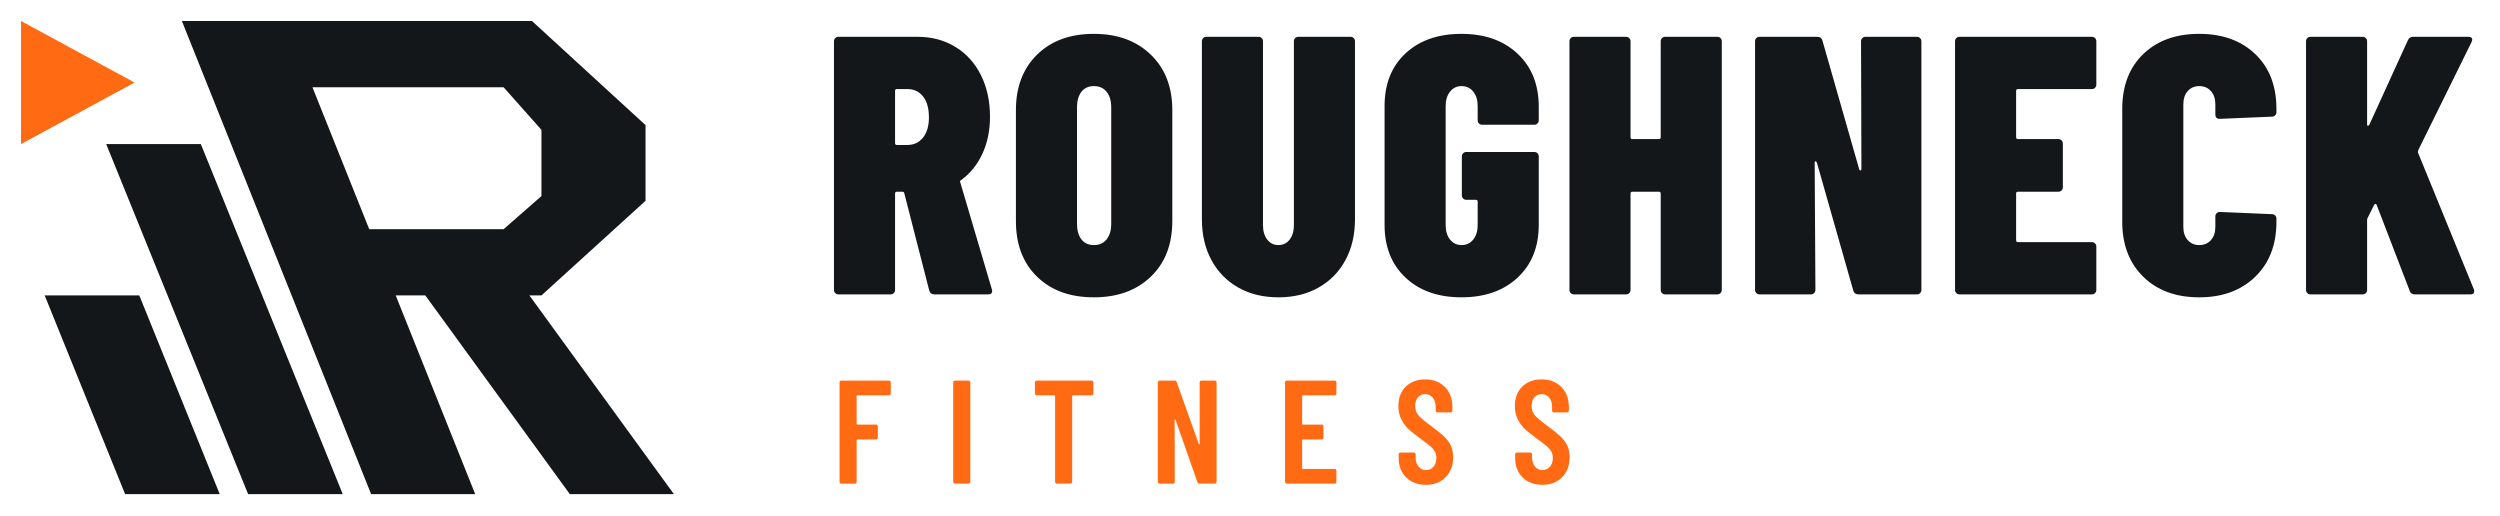
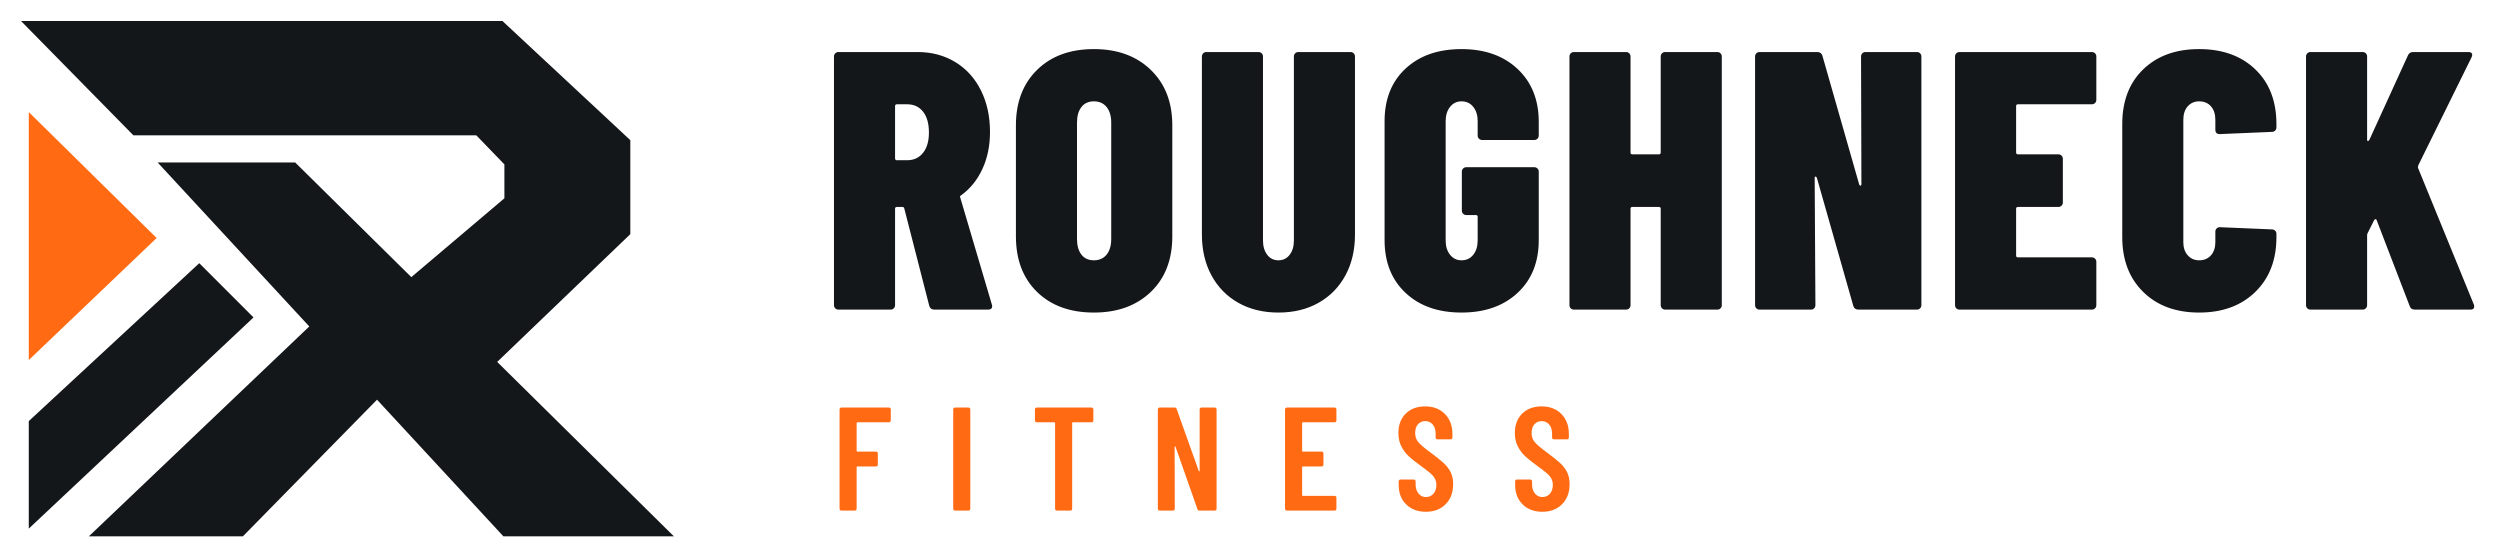
- <svg xmlns="http://www.w3.org/2000/svg" viewBox="-4 -4 475.58 98.0" role="img" aria-label="Roughneck Fitness">
-   <g transform="translate(0 0) scale(0.9)">
-     <path fill="#14171A" d="M34 0H108L132 22V38L110 58H64L58 44H102L110 37V23L102 14H40Z M34 0H56L96 100H74Z M84 56H106L138 100H116Z M18 26H38L68 100H48Z M5 58H25L42 100H22Z" />
-     <path fill="#FF6A13" d="M0 0L24 13L0 26Z" />
+ <svg xmlns="http://www.w3.org/2000/svg" viewBox="-4 -4 475.58 106.033" role="img" aria-label="Roughneck Fitness">
+   <g transform="translate(0 0) scale(0.184273) translate(-48 -42)">
+     <path fill="#14171A" d="M48 42H545L677 165V262L528 405L436 319L547 225V190L518 160H164Z M189 188H331L722 574H546Z M348 355H492L277 574H118Z M232 292L288 348L56 566V455Z" />
+     <path fill="#FF6A13" d="M56 136L188 266L56 392Z" />
  </g>
-   <path fill="#14171A" d="M20.58 -0.7 15.82 -19.25Q15.75 -19.53 15.47 -19.53H14.42Q14.07 -19.53 14.07 -19.18V-0.84Q14.07 -0.49 13.825 -0.245Q13.58 0.0 13.23 0.0H3.29Q2.94 0.0 2.695 -0.245Q2.45 -0.49 2.45 -0.84V-48.16Q2.45 -48.51 2.695 -48.755Q2.94 -49 3.29 -49H18.34Q22.4 -49 25.55 -47.075Q28.7 -45.15 30.415 -41.685Q32.13 -38.22 32.13 -33.81Q32.13 -29.89 30.695 -26.775Q29.26 -23.66 26.67 -21.77Q26.53 -21.7 26.46 -21.595Q26.39 -21.49 26.46 -21.35L32.48 -0.98L32.55 -0.7Q32.55 0.0 31.78 0.0H21.56Q20.79 0.0 20.58 -0.7ZM14.07 -38.71V-28.77Q14.07 -28.42 14.42 -28.42H16.38Q18.27 -28.42 19.39 -29.82Q20.51 -31.22 20.51 -33.67Q20.51 -36.26 19.39 -37.66Q18.27 -39.06 16.38 -39.06H14.42Q14.07 -39.06 14.07 -38.71ZM37.06 -13.93V-35.07Q37.06 -41.65 41.085 -45.605Q45.11 -49.56 51.9 -49.56Q58.62 -49.56 62.715 -45.605Q66.81 -41.65 66.81 -35.07V-13.93Q66.81 -7.28 62.715 -3.36Q58.62 0.56 51.9 0.56Q45.11 0.56 41.085 -3.36Q37.06 -7.28 37.06 -13.93ZM55.19 -13.44V-35.56Q55.19 -37.45 54.315 -38.535Q53.44 -39.62 51.9 -39.62Q50.36 -39.62 49.52 -38.535Q48.68 -37.45 48.68 -35.56V-13.44Q48.68 -11.55 49.52 -10.465Q50.36 -9.38 51.9 -9.38Q53.44 -9.38 54.315 -10.465Q55.19 -11.55 55.19 -13.44ZM72.44 -14.28V-48.16Q72.44 -48.51 72.685 -48.755Q72.93 -49 73.28 -49H83.22Q83.57 -49 83.815 -48.755Q84.06 -48.51 84.06 -48.16V-13.16Q84.06 -11.48 84.865 -10.43Q85.67 -9.38 87.0 -9.38Q88.33 -9.38 89.135 -10.43Q89.94 -11.48 89.94 -13.16V-48.16Q89.94 -48.51 90.185 -48.755Q90.43 -49 90.78 -49H100.72Q101.07 -49 101.315 -48.755Q101.56 -48.51 101.56 -48.16V-14.28Q101.56 -9.87 99.74 -6.51Q97.92 -3.15 94.63 -1.295Q91.34 0.56 87.0 0.56Q82.66 0.56 79.37 -1.295Q76.08 -3.15 74.26 -6.51Q72.44 -9.87 72.44 -14.28ZM107.19 -13.23V-35.84Q107.19 -42.14 111.18 -45.85Q115.17 -49.56 121.82 -49.56Q128.47 -49.56 132.495 -45.78Q136.52 -42 136.52 -35.7V-33.11Q136.52 -32.76 136.275 -32.515Q136.03 -32.27 135.68 -32.27H125.74Q125.39 -32.27 125.145 -32.515Q124.9 -32.76 124.9 -33.11V-35.84Q124.9 -37.52 124.06 -38.57Q123.22 -39.62 121.82 -39.62Q120.49 -39.62 119.65 -38.57Q118.81 -37.52 118.81 -35.84V-13.16Q118.81 -11.48 119.65 -10.43Q120.49 -9.38 121.82 -9.38Q123.22 -9.38 124.06 -10.43Q124.9 -11.48 124.9 -13.16V-17.64Q124.9 -17.99 124.55 -17.99H122.73Q122.38 -17.99 122.135 -18.235Q121.89 -18.48 121.89 -18.83V-26.25Q121.89 -26.6 122.135 -26.845Q122.38 -27.09 122.73 -27.09H135.68Q136.03 -27.09 136.275 -26.845Q136.52 -26.6 136.52 -26.25V-13.23Q136.52 -6.93 132.495 -3.185Q128.47 0.56 121.82 0.56Q115.17 0.56 111.18 -3.185Q107.19 -6.93 107.19 -13.23ZM160.56 -49H170.5Q170.85 -49 171.095 -48.755Q171.34 -48.51 171.34 -48.16V-0.84Q171.34 -0.49 171.095 -0.245Q170.85 0.0 170.5 0.0H160.56Q160.21 0.0 159.965 -0.245Q159.72 -0.49 159.72 -0.84V-19.18Q159.72 -19.53 159.37 -19.53H154.33Q153.98 -19.53 153.98 -19.18V-0.84Q153.98 -0.49 153.735 -0.245Q153.49 0.0 153.14 0.0H143.2Q142.85 0.0 142.605 -0.245Q142.36 -0.49 142.36 -0.84V-48.16Q142.36 -48.51 142.605 -48.755Q142.85 -49 143.2 -49H153.14Q153.49 -49 153.735 -48.755Q153.98 -48.51 153.98 -48.16V-29.89Q153.98 -29.54 154.33 -29.54H159.37Q159.72 -29.54 159.72 -29.89V-48.16Q159.72 -48.51 159.965 -48.755Q160.21 -49 160.56 -49ZM198.67 -49H208.47Q208.82 -49 209.065 -48.755Q209.31 -48.51 209.31 -48.16V-0.84Q209.31 -0.49 209.065 -0.245Q208.82 0.0 208.47 0.0H197.34Q196.57 0.0 196.36 -0.7L189.43 -25.06Q189.36 -25.27 189.185 -25.305Q189.01 -25.34 189.01 -25.06L189.15 -0.84Q189.15 -0.49 188.905 -0.245Q188.66 0.0 188.31 0.0H178.51Q178.16 0.0 177.915 -0.245Q177.67 -0.49 177.67 -0.84V-48.16Q177.67 -48.51 177.915 -48.755Q178.16 -49 178.51 -49H189.5Q190.27 -49 190.48 -48.3L197.48 -23.8Q197.55 -23.59 197.725 -23.59Q197.9 -23.59 197.9 -23.87L197.83 -48.16Q197.83 -48.51 198.075 -48.755Q198.32 -49 198.67 -49ZM241.75 -39.06H227.68Q227.33 -39.06 227.33 -38.71V-29.89Q227.33 -29.54 227.68 -29.54H235.38Q235.73 -29.54 235.975 -29.295Q236.22 -29.05 236.22 -28.7V-20.37Q236.22 -20.02 235.975 -19.775Q235.73 -19.53 235.38 -19.53H227.68Q227.33 -19.53 227.33 -19.18V-10.29Q227.33 -9.94 227.68 -9.94H241.75Q242.1 -9.94 242.345 -9.695Q242.59 -9.45 242.59 -9.1V-0.84Q242.59 -0.49 242.345 -0.245Q242.1 0.0 241.75 0.0H216.55Q216.2 0.0 215.955 -0.245Q215.71 -0.49 215.71 -0.84V-48.16Q215.71 -48.51 215.955 -48.755Q216.2 -49 216.55 -49H241.75Q242.1 -49 242.345 -48.755Q242.59 -48.51 242.59 -48.16V-39.9Q242.59 -39.55 242.345 -39.305Q242.1 -39.06 241.75 -39.06ZM247.52 -13.79V-35.28Q247.52 -41.86 251.51 -45.71Q255.5 -49.56 262.15 -49.56Q268.8 -49.56 272.825 -45.71Q276.85 -41.86 276.85 -35.28V-34.65Q276.85 -34.3 276.605 -34.055Q276.36 -33.81 276.01 -33.81L266.07 -33.39Q265.23 -33.39 265.23 -34.23V-36.12Q265.23 -37.73 264.39 -38.675Q263.55 -39.62 262.15 -39.62Q260.82 -39.62 259.98 -38.675Q259.14 -37.73 259.14 -36.12V-12.81Q259.14 -11.27 259.98 -10.325Q260.82 -9.38 262.15 -9.38Q263.55 -9.38 264.39 -10.325Q265.23 -11.27 265.23 -12.81V-14.84Q265.23 -15.19 265.475 -15.435Q265.72 -15.68 266.07 -15.68L276.01 -15.26Q276.36 -15.26 276.605 -15.015Q276.85 -14.77 276.85 -14.42V-13.79Q276.85 -7.28 272.825 -3.36Q268.8 0.56 262.15 0.56Q255.5 0.56 251.51 -3.36Q247.52 -7.28 247.52 -13.79ZM282.48 -0.84V-48.16Q282.48 -48.51 282.725 -48.755Q282.97 -49 283.32 -49H293.26Q293.61 -49 293.855 -48.755Q294.1 -48.51 294.1 -48.16V-32.34Q294.1 -32.06 294.24 -32.06Q294.38 -32.06 294.52 -32.27L301.87 -48.37Q302.15 -49 302.85 -49H313.35Q313.84 -49 314.015 -48.755Q314.19 -48.51 313.98 -48.02L303.83 -27.44Q303.76 -27.16 303.76 -27.02L314.4 -0.98Q314.47 -0.84 314.47 -0.56Q314.47 0.0 313.77 0.0H303.2Q302.43 0.0 302.22 -0.63L295.92 -17.01Q295.85 -17.22 295.71 -17.22Q295.57 -17.22 295.43 -17.01L294.17 -14.49Q294.1 -14.35 294.1 -14.07V-0.84Q294.1 -0.49 293.855 -0.245Q293.61 0.0 293.26 0.0H283.32Q282.97 0.0 282.725 -0.245Q282.48 -0.49 282.48 -0.84Z" transform="translate(152.2 52)" />
-   <path fill="#FF6A13" d="M10.92 -16.8H4.9Q4.76 -16.8 4.76 -16.66V-11.368Q4.76 -11.228 4.9 -11.228H8.456Q8.596 -11.228 8.694 -11.13Q8.792 -11.032 8.792 -10.892V-8.736Q8.792 -8.596 8.694 -8.498Q8.596 -8.4 8.456 -8.4H4.9Q4.76 -8.4 4.76 -8.26V-0.336Q4.76 -0.196 4.662 -0.098Q4.564 0.0 4.424 0.0H1.848Q1.708 0.0 1.61 -0.098Q1.512 -0.196 1.512 -0.336V-19.264Q1.512 -19.404 1.61 -19.502Q1.708 -19.6 1.848 -19.6H10.92Q11.06 -19.6 11.158 -19.502Q11.256 -19.404 11.256 -19.264V-17.136Q11.256 -16.996 11.158 -16.898Q11.06 -16.8 10.92 -16.8ZM23.132 -0.336V-19.264Q23.132 -19.404 23.23 -19.502Q23.328 -19.6 23.468 -19.6H26.044Q26.184 -19.6 26.282 -19.502Q26.38 -19.404 26.38 -19.264V-0.336Q26.38 -0.196 26.282 -0.098Q26.184 0.0 26.044 0.0H23.468Q23.328 0.0 23.23 -0.098Q23.132 -0.196 23.132 -0.336ZM49.792 -19.264V-17.136Q49.792 -16.996 49.694 -16.898Q49.596 -16.8 49.456 -16.8H45.9Q45.76 -16.8 45.76 -16.66V-0.336Q45.76 -0.196 45.662 -0.098Q45.564 0.0 45.424 0.0H42.848Q42.708 0.0 42.61 -0.098Q42.512 -0.196 42.512 -0.336V-16.66Q42.512 -16.8 42.372 -16.8H39.012Q38.872 -16.8 38.774 -16.898Q38.676 -16.996 38.676 -17.136V-19.264Q38.676 -19.404 38.774 -19.502Q38.872 -19.6 39.012 -19.6H49.456Q49.596 -19.6 49.694 -19.502Q49.792 -19.404 49.792 -19.264ZM70.348 -19.6H72.896Q73.036 -19.6 73.134 -19.502Q73.232 -19.404 73.232 -19.264V-0.336Q73.232 -0.196 73.134 -0.098Q73.036 0.0 72.896 0.0H69.956Q69.676 0.0 69.592 -0.28L65.42 -12.152Q65.392 -12.236 65.322 -12.222Q65.252 -12.208 65.252 -12.124L65.28 -0.336Q65.28 -0.196 65.182 -0.098Q65.084 0.0 64.944 0.0H62.396Q62.256 0.0 62.158 -0.098Q62.06 -0.196 62.06 -0.336V-19.264Q62.06 -19.404 62.158 -19.502Q62.256 -19.6 62.396 -19.6H65.28Q65.56 -19.6 65.644 -19.32L69.844 -7.532Q69.872 -7.448 69.942 -7.462Q70.012 -7.476 70.012 -7.56V-19.264Q70.012 -19.404 70.11 -19.502Q70.208 -19.6 70.348 -19.6ZM95.692 -16.8H89.644Q89.504 -16.8 89.504 -16.66V-11.368Q89.504 -11.228 89.644 -11.228H93.228Q93.368 -11.228 93.466 -11.13Q93.564 -11.032 93.564 -10.892V-8.736Q93.564 -8.596 93.466 -8.498Q93.368 -8.4 93.228 -8.4H89.644Q89.504 -8.4 89.504 -8.26V-2.94Q89.504 -2.8 89.644 -2.8H95.692Q95.832 -2.8 95.93 -2.702Q96.028 -2.604 96.028 -2.464V-0.336Q96.028 -0.196 95.93 -0.098Q95.832 0.0 95.692 0.0H86.592Q86.452 0.0 86.354 -0.098Q86.256 -0.196 86.256 -0.336V-19.264Q86.256 -19.404 86.354 -19.502Q86.452 -19.6 86.592 -19.6H95.692Q95.832 -19.6 95.93 -19.502Q96.028 -19.404 96.028 -19.264V-17.136Q96.028 -16.996 95.93 -16.898Q95.832 -16.8 95.692 -16.8ZM107.876 -4.844V-5.572Q107.876 -5.712 107.974 -5.81Q108.072 -5.908 108.212 -5.908H110.76Q110.9 -5.908 110.998 -5.81Q111.096 -5.712 111.096 -5.572V-5.012Q111.096 -3.92 111.642 -3.248Q112.188 -2.576 113.056 -2.576Q113.924 -2.576 114.484 -3.206Q115.044 -3.836 115.044 -4.872Q115.044 -5.6 114.736 -6.132Q114.428 -6.664 113.868 -7.14Q113.308 -7.616 112.076 -8.512Q110.676 -9.52 109.822 -10.304Q108.968 -11.088 108.394 -12.194Q107.82 -13.3 107.82 -14.756Q107.82 -17.08 109.22 -18.452Q110.62 -19.824 112.916 -19.824Q115.24 -19.824 116.668 -18.382Q118.096 -16.94 118.096 -14.56V-13.888Q118.096 -13.748 117.998 -13.65Q117.9 -13.552 117.76 -13.552H115.24Q115.1 -13.552 115.002 -13.65Q114.904 -13.748 114.904 -13.888V-14.616Q114.904 -15.708 114.358 -16.366Q113.812 -17.024 112.916 -17.024Q112.076 -17.024 111.544 -16.422Q111.012 -15.82 111.012 -14.756Q111.012 -13.748 111.586 -13.048Q112.16 -12.348 113.84 -11.116Q115.548 -9.856 116.416 -9.058Q117.284 -8.26 117.76 -7.308Q118.236 -6.356 118.236 -5.04Q118.236 -2.66 116.808 -1.218Q115.38 0.224 113.056 0.224Q110.732 0.224 109.304 -1.176Q107.876 -2.576 107.876 -4.844ZM130.028 -4.844V-5.572Q130.028 -5.712 130.126 -5.81Q130.224 -5.908 130.364 -5.908H132.912Q133.052 -5.908 133.15 -5.81Q133.248 -5.712 133.248 -5.572V-5.012Q133.248 -3.92 133.794 -3.248Q134.34 -2.576 135.208 -2.576Q136.076 -2.576 136.636 -3.206Q137.196 -3.836 137.196 -4.872Q137.196 -5.6 136.888 -6.132Q136.58 -6.664 136.02 -7.14Q135.46 -7.616 134.228 -8.512Q132.828 -9.52 131.974 -10.304Q131.12 -11.088 130.546 -12.194Q129.972 -13.3 129.972 -14.756Q129.972 -17.08 131.372 -18.452Q132.772 -19.824 135.068 -19.824Q137.392 -19.824 138.82 -18.382Q140.248 -16.94 140.248 -14.56V-13.888Q140.248 -13.748 140.15 -13.65Q140.052 -13.552 139.912 -13.552H137.392Q137.252 -13.552 137.154 -13.65Q137.056 -13.748 137.056 -13.888V-14.616Q137.056 -15.708 136.51 -16.366Q135.964 -17.024 135.068 -17.024Q134.228 -17.024 133.696 -16.422Q133.164 -15.82 133.164 -14.756Q133.164 -13.748 133.738 -13.048Q134.312 -12.348 135.992 -11.116Q137.7 -9.856 138.568 -9.058Q139.436 -8.26 139.912 -7.308Q140.388 -6.356 140.388 -5.04Q140.388 -2.66 138.96 -1.218Q137.532 0.224 135.208 0.224Q132.884 0.224 131.456 -1.176Q130.028 -2.576 130.028 -4.844Z" transform="translate(154.2 88)" />
+   <path fill="#14171A" d="M20.58 -0.7 15.82 -19.25Q15.75 -19.53 15.47 -19.53H14.42Q14.07 -19.53 14.07 -19.18V-0.84Q14.07 -0.49 13.825 -0.245Q13.58 0.0 13.23 0.0H3.29Q2.94 0.0 2.695 -0.245Q2.45 -0.49 2.45 -0.84V-48.16Q2.45 -48.51 2.695 -48.755Q2.94 -49 3.29 -49H18.34Q22.4 -49 25.55 -47.075Q28.7 -45.15 30.415 -41.685Q32.13 -38.22 32.13 -33.81Q32.13 -29.89 30.695 -26.775Q29.26 -23.66 26.67 -21.77Q26.53 -21.7 26.46 -21.595Q26.39 -21.49 26.46 -21.35L32.48 -0.98L32.55 -0.7Q32.55 0.0 31.78 0.0H21.56Q20.79 0.0 20.58 -0.7ZM14.07 -38.71V-28.77Q14.07 -28.42 14.42 -28.42H16.38Q18.27 -28.42 19.39 -29.82Q20.51 -31.22 20.51 -33.67Q20.51 -36.26 19.39 -37.66Q18.27 -39.06 16.38 -39.06H14.42Q14.07 -39.06 14.07 -38.71ZM37.06 -13.93V-35.07Q37.06 -41.65 41.085 -45.605Q45.11 -49.56 51.9 -49.56Q58.62 -49.56 62.715 -45.605Q66.81 -41.65 66.81 -35.07V-13.93Q66.81 -7.28 62.715 -3.36Q58.62 0.56 51.9 0.56Q45.11 0.56 41.085 -3.36Q37.06 -7.28 37.06 -13.93ZM55.19 -13.44V-35.56Q55.19 -37.45 54.315 -38.535Q53.44 -39.62 51.9 -39.62Q50.36 -39.62 49.52 -38.535Q48.68 -37.45 48.68 -35.56V-13.44Q48.68 -11.55 49.52 -10.465Q50.36 -9.38 51.9 -9.38Q53.44 -9.38 54.315 -10.465Q55.19 -11.55 55.19 -13.44ZM72.44 -14.28V-48.16Q72.44 -48.51 72.685 -48.755Q72.93 -49 73.28 -49H83.22Q83.57 -49 83.815 -48.755Q84.06 -48.51 84.06 -48.16V-13.16Q84.06 -11.48 84.865 -10.43Q85.67 -9.38 87.0 -9.38Q88.33 -9.38 89.135 -10.43Q89.94 -11.48 89.94 -13.16V-48.16Q89.94 -48.51 90.185 -48.755Q90.43 -49 90.78 -49H100.72Q101.07 -49 101.315 -48.755Q101.56 -48.51 101.56 -48.16V-14.28Q101.56 -9.87 99.74 -6.51Q97.92 -3.15 94.63 -1.295Q91.34 0.56 87.0 0.56Q82.66 0.56 79.37 -1.295Q76.08 -3.15 74.26 -6.51Q72.44 -9.87 72.44 -14.28ZM107.19 -13.23V-35.84Q107.19 -42.14 111.18 -45.85Q115.17 -49.56 121.82 -49.56Q128.47 -49.56 132.495 -45.78Q136.52 -42 136.52 -35.7V-33.11Q136.52 -32.76 136.275 -32.515Q136.03 -32.27 135.68 -32.27H125.74Q125.39 -32.27 125.145 -32.515Q124.9 -32.76 124.9 -33.11V-35.84Q124.9 -37.52 124.06 -38.57Q123.22 -39.62 121.82 -39.62Q120.49 -39.62 119.65 -38.57Q118.81 -37.52 118.81 -35.84V-13.16Q118.81 -11.48 119.65 -10.43Q120.49 -9.38 121.82 -9.38Q123.22 -9.38 124.06 -10.43Q124.9 -11.48 124.9 -13.16V-17.64Q124.9 -17.99 124.55 -17.99H122.73Q122.38 -17.99 122.135 -18.235Q121.89 -18.48 121.89 -18.83V-26.25Q121.89 -26.6 122.135 -26.845Q122.38 -27.09 122.73 -27.09H135.68Q136.03 -27.09 136.275 -26.845Q136.52 -26.6 136.52 -26.25V-13.23Q136.52 -6.93 132.495 -3.185Q128.47 0.56 121.82 0.56Q115.17 0.56 111.18 -3.185Q107.19 -6.93 107.19 -13.23ZM160.56 -49H170.5Q170.85 -49 171.095 -48.755Q171.34 -48.51 171.34 -48.16V-0.84Q171.34 -0.49 171.095 -0.245Q170.85 0.0 170.5 0.0H160.56Q160.21 0.0 159.965 -0.245Q159.72 -0.49 159.72 -0.84V-19.18Q159.72 -19.53 159.37 -19.53H154.33Q153.98 -19.53 153.98 -19.18V-0.84Q153.98 -0.49 153.735 -0.245Q153.49 0.0 153.14 0.0H143.2Q142.85 0.0 142.605 -0.245Q142.36 -0.49 142.36 -0.84V-48.16Q142.36 -48.51 142.605 -48.755Q142.85 -49 143.2 -49H153.14Q153.49 -49 153.735 -48.755Q153.98 -48.51 153.98 -48.16V-29.89Q153.98 -29.54 154.33 -29.54H159.37Q159.72 -29.54 159.72 -29.89V-48.16Q159.72 -48.51 159.965 -48.755Q160.21 -49 160.56 -49ZM198.67 -49H208.47Q208.82 -49 209.065 -48.755Q209.31 -48.51 209.31 -48.16V-0.84Q209.31 -0.49 209.065 -0.245Q208.82 0.0 208.47 0.0H197.34Q196.57 0.0 196.36 -0.7L189.43 -25.06Q189.36 -25.27 189.185 -25.305Q189.01 -25.34 189.01 -25.06L189.15 -0.84Q189.15 -0.49 188.905 -0.245Q188.66 0.0 188.31 0.0H178.51Q178.16 0.0 177.915 -0.245Q177.67 -0.49 177.67 -0.84V-48.16Q177.67 -48.51 177.915 -48.755Q178.16 -49 178.51 -49H189.5Q190.27 -49 190.48 -48.3L197.48 -23.8Q197.55 -23.59 197.725 -23.59Q197.9 -23.59 197.9 -23.87L197.83 -48.16Q197.83 -48.51 198.075 -48.755Q198.32 -49 198.67 -49ZM241.75 -39.06H227.68Q227.33 -39.06 227.33 -38.71V-29.89Q227.33 -29.54 227.68 -29.54H235.38Q235.73 -29.54 235.975 -29.295Q236.22 -29.05 236.22 -28.7V-20.37Q236.22 -20.02 235.975 -19.775Q235.73 -19.53 235.38 -19.53H227.68Q227.33 -19.53 227.33 -19.18V-10.29Q227.33 -9.94 227.68 -9.94H241.75Q242.1 -9.94 242.345 -9.695Q242.59 -9.45 242.59 -9.1V-0.84Q242.59 -0.49 242.345 -0.245Q242.1 0.0 241.75 0.0H216.55Q216.2 0.0 215.955 -0.245Q215.71 -0.49 215.71 -0.84V-48.16Q215.71 -48.51 215.955 -48.755Q216.2 -49 216.55 -49H241.75Q242.1 -49 242.345 -48.755Q242.59 -48.51 242.59 -48.16V-39.9Q242.59 -39.55 242.345 -39.305Q242.1 -39.06 241.75 -39.06ZM247.52 -13.79V-35.28Q247.52 -41.86 251.51 -45.71Q255.5 -49.56 262.15 -49.56Q268.8 -49.56 272.825 -45.71Q276.85 -41.86 276.85 -35.28V-34.65Q276.85 -34.3 276.605 -34.055Q276.36 -33.81 276.01 -33.81L266.07 -33.39Q265.23 -33.39 265.23 -34.23V-36.12Q265.23 -37.73 264.39 -38.675Q263.55 -39.62 262.15 -39.62Q260.82 -39.62 259.98 -38.675Q259.14 -37.73 259.14 -36.12V-12.81Q259.14 -11.27 259.98 -10.325Q260.82 -9.38 262.15 -9.38Q263.55 -9.38 264.39 -10.325Q265.23 -11.27 265.23 -12.81V-14.84Q265.23 -15.19 265.475 -15.435Q265.72 -15.68 266.07 -15.68L276.01 -15.26Q276.36 -15.26 276.605 -15.015Q276.85 -14.77 276.85 -14.42V-13.79Q276.85 -7.28 272.825 -3.36Q268.8 0.56 262.15 0.56Q255.5 0.56 251.51 -3.36Q247.52 -7.28 247.52 -13.79ZM282.48 -0.84V-48.16Q282.48 -48.51 282.725 -48.755Q282.97 -49 283.32 -49H293.26Q293.61 -49 293.855 -48.755Q294.1 -48.51 294.1 -48.16V-32.34Q294.1 -32.06 294.24 -32.06Q294.38 -32.06 294.52 -32.27L301.87 -48.37Q302.15 -49 302.85 -49H313.35Q313.84 -49 314.015 -48.755Q314.19 -48.51 313.98 -48.02L303.83 -27.44Q303.76 -27.16 303.76 -27.02L314.4 -0.98Q314.47 -0.84 314.47 -0.56Q314.47 0.0 313.77 0.0H303.2Q302.43 0.0 302.22 -0.63L295.92 -17.01Q295.85 -17.22 295.71 -17.22Q295.57 -17.22 295.43 -17.01L294.17 -14.49Q294.1 -14.35 294.1 -14.07V-0.84Q294.1 -0.49 293.855 -0.245Q293.61 0.0 293.26 0.0H283.32Q282.97 0.0 282.725 -0.245Q282.48 -0.49 282.48 -0.84Z" transform="translate(152.2 54.89861)" />
+   <path fill="#FF6A13" d="M10.92 -16.8H4.9Q4.76 -16.8 4.76 -16.66V-11.368Q4.76 -11.228 4.9 -11.228H8.456Q8.596 -11.228 8.694 -11.13Q8.792 -11.032 8.792 -10.892V-8.736Q8.792 -8.596 8.694 -8.498Q8.596 -8.4 8.456 -8.4H4.9Q4.76 -8.4 4.76 -8.26V-0.336Q4.76 -0.196 4.662 -0.098Q4.564 0.0 4.424 0.0H1.848Q1.708 0.0 1.61 -0.098Q1.512 -0.196 1.512 -0.336V-19.264Q1.512 -19.404 1.61 -19.502Q1.708 -19.6 1.848 -19.6H10.92Q11.06 -19.6 11.158 -19.502Q11.256 -19.404 11.256 -19.264V-17.136Q11.256 -16.996 11.158 -16.898Q11.06 -16.8 10.92 -16.8ZM23.132 -0.336V-19.264Q23.132 -19.404 23.23 -19.502Q23.328 -19.6 23.468 -19.6H26.044Q26.184 -19.6 26.282 -19.502Q26.38 -19.404 26.38 -19.264V-0.336Q26.38 -0.196 26.282 -0.098Q26.184 0.0 26.044 0.0H23.468Q23.328 0.0 23.23 -0.098Q23.132 -0.196 23.132 -0.336ZM49.792 -19.264V-17.136Q49.792 -16.996 49.694 -16.898Q49.596 -16.8 49.456 -16.8H45.9Q45.76 -16.8 45.76 -16.66V-0.336Q45.76 -0.196 45.662 -0.098Q45.564 0.0 45.424 0.0H42.848Q42.708 0.0 42.61 -0.098Q42.512 -0.196 42.512 -0.336V-16.66Q42.512 -16.8 42.372 -16.8H39.012Q38.872 -16.8 38.774 -16.898Q38.676 -16.996 38.676 -17.136V-19.264Q38.676 -19.404 38.774 -19.502Q38.872 -19.6 39.012 -19.6H49.456Q49.596 -19.6 49.694 -19.502Q49.792 -19.404 49.792 -19.264ZM70.348 -19.6H72.896Q73.036 -19.6 73.134 -19.502Q73.232 -19.404 73.232 -19.264V-0.336Q73.232 -0.196 73.134 -0.098Q73.036 0.0 72.896 0.0H69.956Q69.676 0.0 69.592 -0.28L65.42 -12.152Q65.392 -12.236 65.322 -12.222Q65.252 -12.208 65.252 -12.124L65.28 -0.336Q65.28 -0.196 65.182 -0.098Q65.084 0.0 64.944 0.0H62.396Q62.256 0.0 62.158 -0.098Q62.06 -0.196 62.06 -0.336V-19.264Q62.06 -19.404 62.158 -19.502Q62.256 -19.6 62.396 -19.6H65.28Q65.56 -19.6 65.644 -19.32L69.844 -7.532Q69.872 -7.448 69.942 -7.462Q70.012 -7.476 70.012 -7.56V-19.264Q70.012 -19.404 70.11 -19.502Q70.208 -19.6 70.348 -19.6ZM95.692 -16.8H89.644Q89.504 -16.8 89.504 -16.66V-11.368Q89.504 -11.228 89.644 -11.228H93.228Q93.368 -11.228 93.466 -11.13Q93.564 -11.032 93.564 -10.892V-8.736Q93.564 -8.596 93.466 -8.498Q93.368 -8.4 93.228 -8.4H89.644Q89.504 -8.4 89.504 -8.26V-2.94Q89.504 -2.8 89.644 -2.8H95.692Q95.832 -2.8 95.93 -2.702Q96.028 -2.604 96.028 -2.464V-0.336Q96.028 -0.196 95.93 -0.098Q95.832 0.0 95.692 0.0H86.592Q86.452 0.0 86.354 -0.098Q86.256 -0.196 86.256 -0.336V-19.264Q86.256 -19.404 86.354 -19.502Q86.452 -19.6 86.592 -19.6H95.692Q95.832 -19.6 95.93 -19.502Q96.028 -19.404 96.028 -19.264V-17.136Q96.028 -16.996 95.93 -16.898Q95.832 -16.8 95.692 -16.8ZM107.876 -4.844V-5.572Q107.876 -5.712 107.974 -5.81Q108.072 -5.908 108.212 -5.908H110.76Q110.9 -5.908 110.998 -5.81Q111.096 -5.712 111.096 -5.572V-5.012Q111.096 -3.92 111.642 -3.248Q112.188 -2.576 113.056 -2.576Q113.924 -2.576 114.484 -3.206Q115.044 -3.836 115.044 -4.872Q115.044 -5.6 114.736 -6.132Q114.428 -6.664 113.868 -7.14Q113.308 -7.616 112.076 -8.512Q110.676 -9.52 109.822 -10.304Q108.968 -11.088 108.394 -12.194Q107.82 -13.3 107.82 -14.756Q107.82 -17.08 109.22 -18.452Q110.62 -19.824 112.916 -19.824Q115.24 -19.824 116.668 -18.382Q118.096 -16.94 118.096 -14.56V-13.888Q118.096 -13.748 117.998 -13.65Q117.9 -13.552 117.76 -13.552H115.24Q115.1 -13.552 115.002 -13.65Q114.904 -13.748 114.904 -13.888V-14.616Q114.904 -15.708 114.358 -16.366Q113.812 -17.024 112.916 -17.024Q112.076 -17.024 111.544 -16.422Q111.012 -15.82 111.012 -14.756Q111.012 -13.748 111.586 -13.048Q112.16 -12.348 113.84 -11.116Q115.548 -9.856 116.416 -9.058Q117.284 -8.26 117.76 -7.308Q118.236 -6.356 118.236 -5.04Q118.236 -2.66 116.808 -1.218Q115.38 0.224 113.056 0.224Q110.732 0.224 109.304 -1.176Q107.876 -2.576 107.876 -4.844ZM130.028 -4.844V-5.572Q130.028 -5.712 130.126 -5.81Q130.224 -5.908 130.364 -5.908H132.912Q133.052 -5.908 133.15 -5.81Q133.248 -5.712 133.248 -5.572V-5.012Q133.248 -3.92 133.794 -3.248Q134.34 -2.576 135.208 -2.576Q136.076 -2.576 136.636 -3.206Q137.196 -3.836 137.196 -4.872Q137.196 -5.6 136.888 -6.132Q136.58 -6.664 136.02 -7.14Q135.46 -7.616 134.228 -8.512Q132.828 -9.52 131.974 -10.304Q131.12 -11.088 130.546 -12.194Q129.972 -13.3 129.972 -14.756Q129.972 -17.08 131.372 -18.452Q132.772 -19.824 135.068 -19.824Q137.392 -19.824 138.82 -18.382Q140.248 -16.94 140.248 -14.56V-13.888Q140.248 -13.748 140.15 -13.65Q140.052 -13.552 139.912 -13.552H137.392Q137.252 -13.552 137.154 -13.65Q137.056 -13.748 137.056 -13.888V-14.616Q137.056 -15.708 136.51 -16.366Q135.964 -17.024 135.068 -17.024Q134.228 -17.024 133.696 -16.422Q133.164 -15.82 133.164 -14.756Q133.164 -13.748 133.738 -13.048Q134.312 -12.348 135.992 -11.116Q137.7 -9.856 138.568 -9.058Q139.436 -8.26 139.912 -7.308Q140.388 -6.356 140.388 -5.04Q140.388 -2.66 138.96 -1.218Q137.532 0.224 135.208 0.224Q132.884 0.224 131.456 -1.176Q130.028 -2.576 130.028 -4.844Z" transform="translate(154.2 93.13157)" />
</svg>
